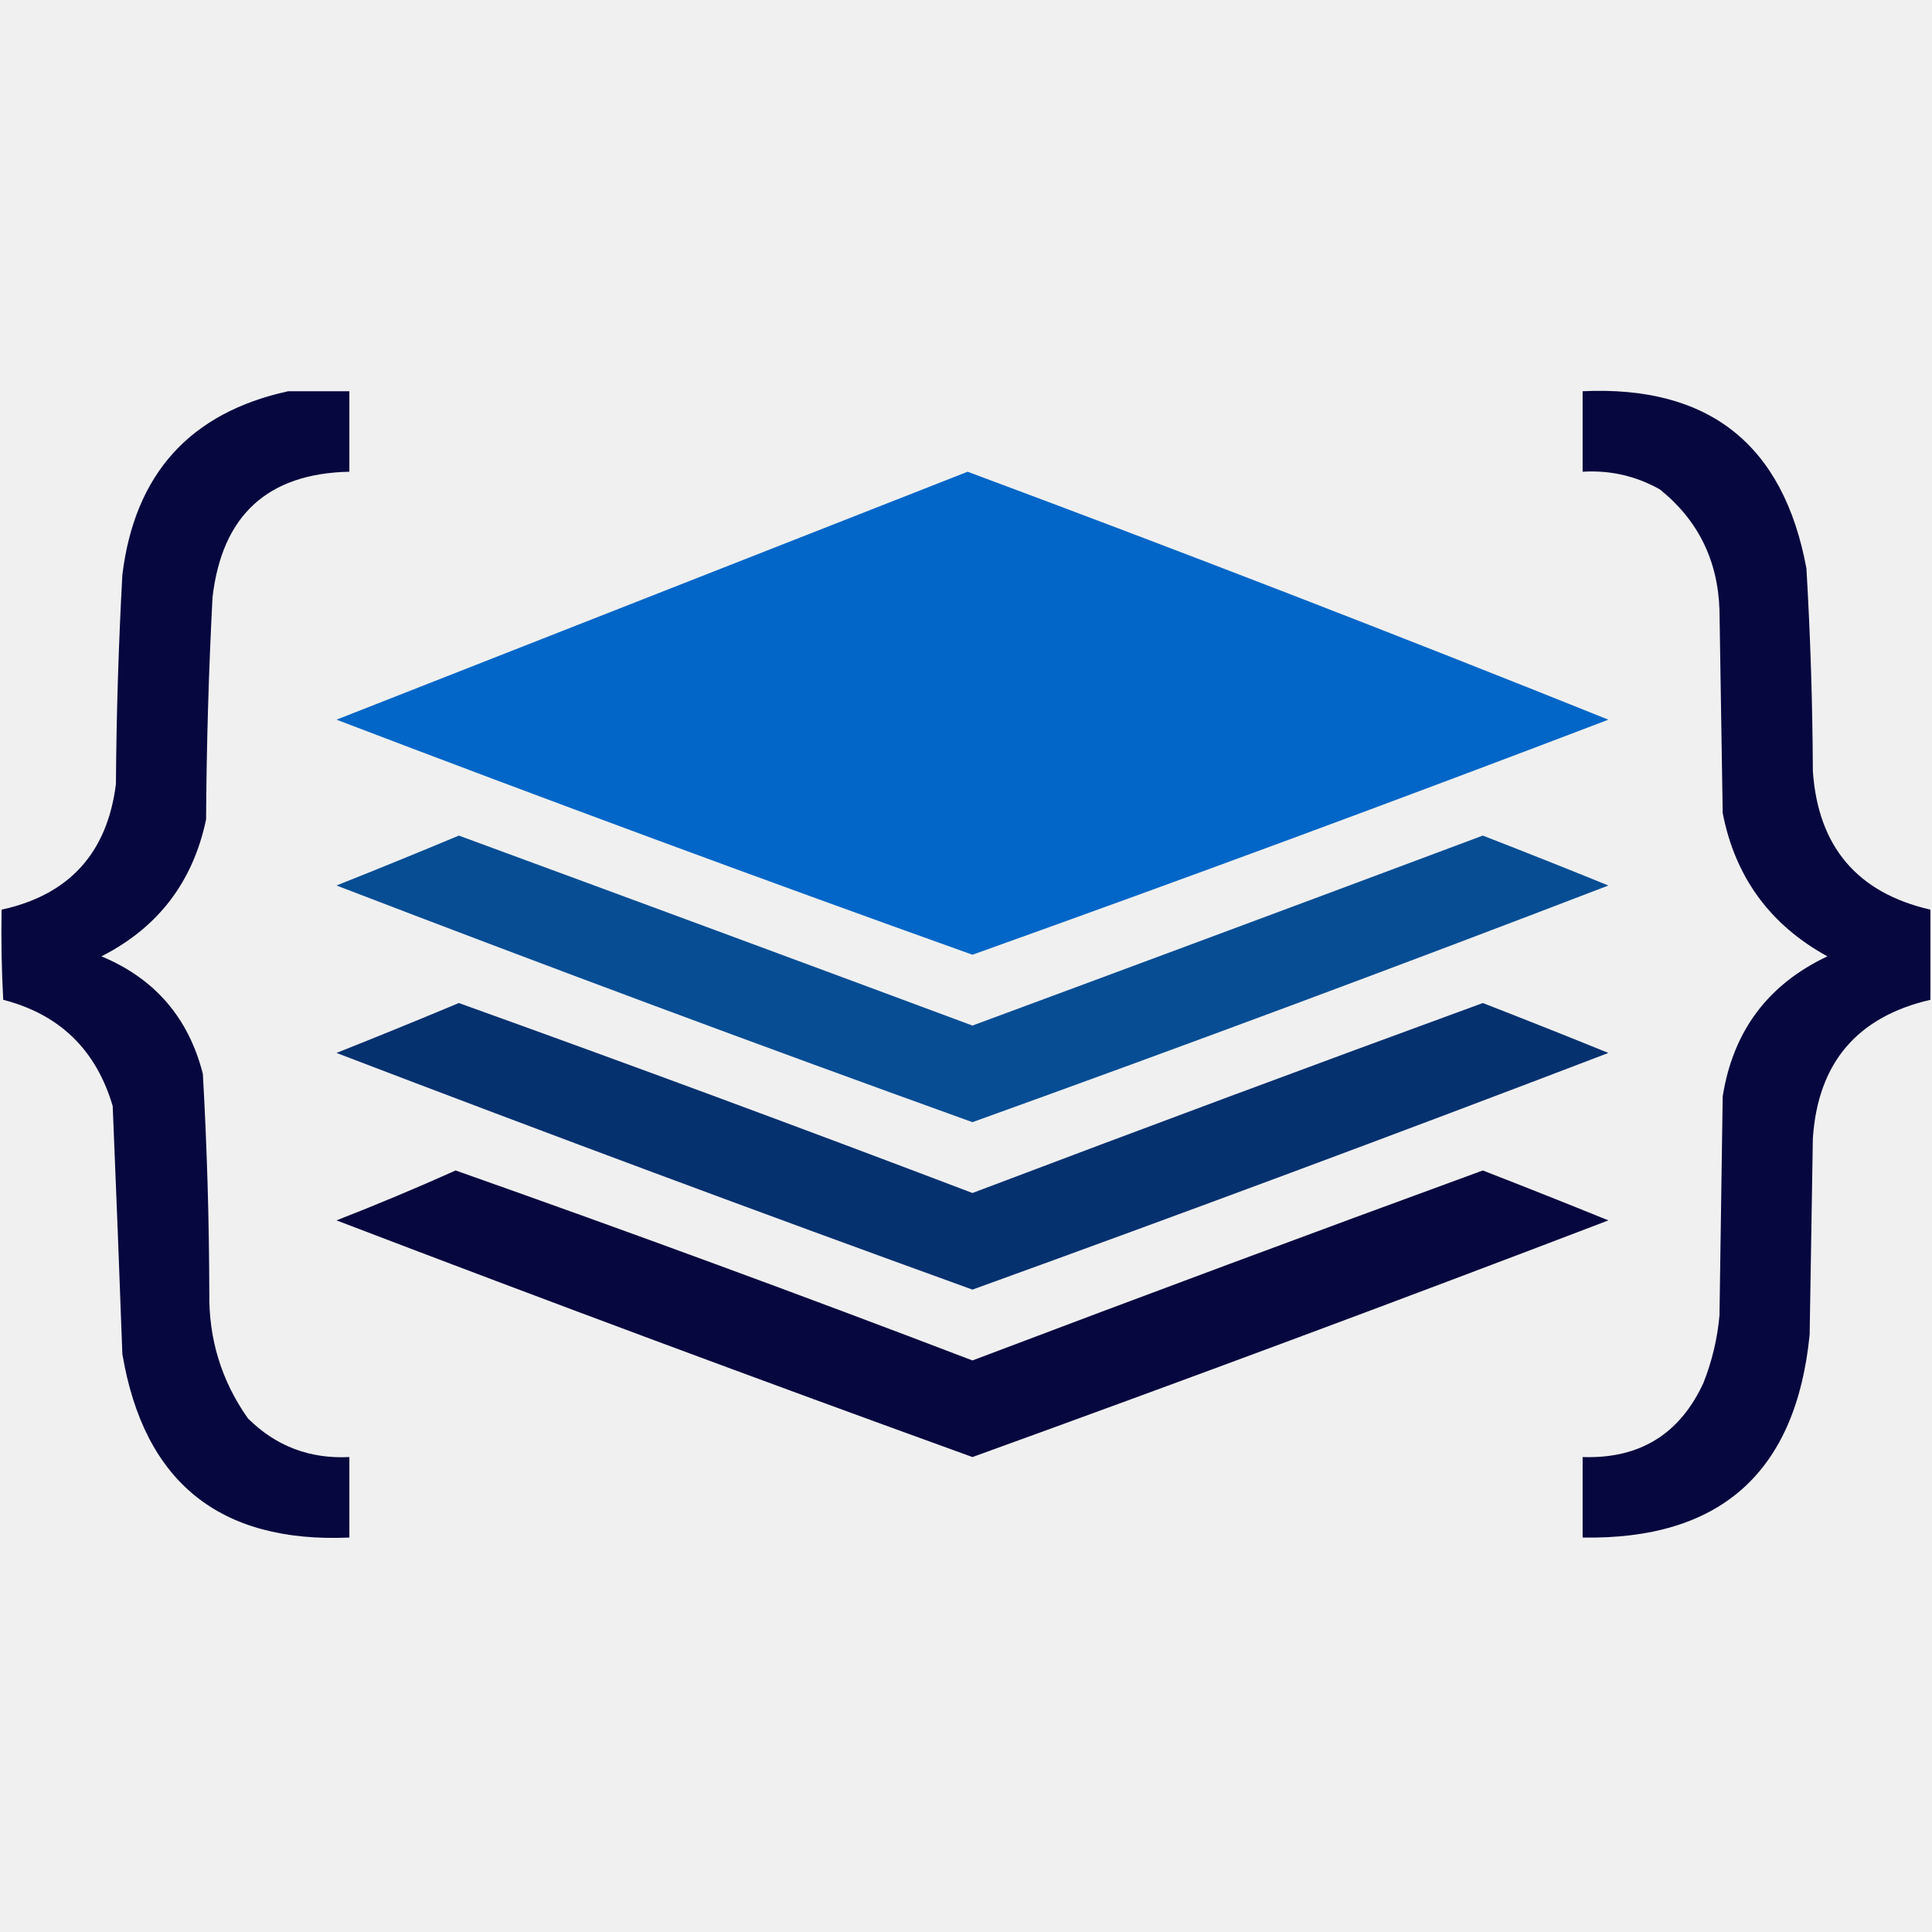
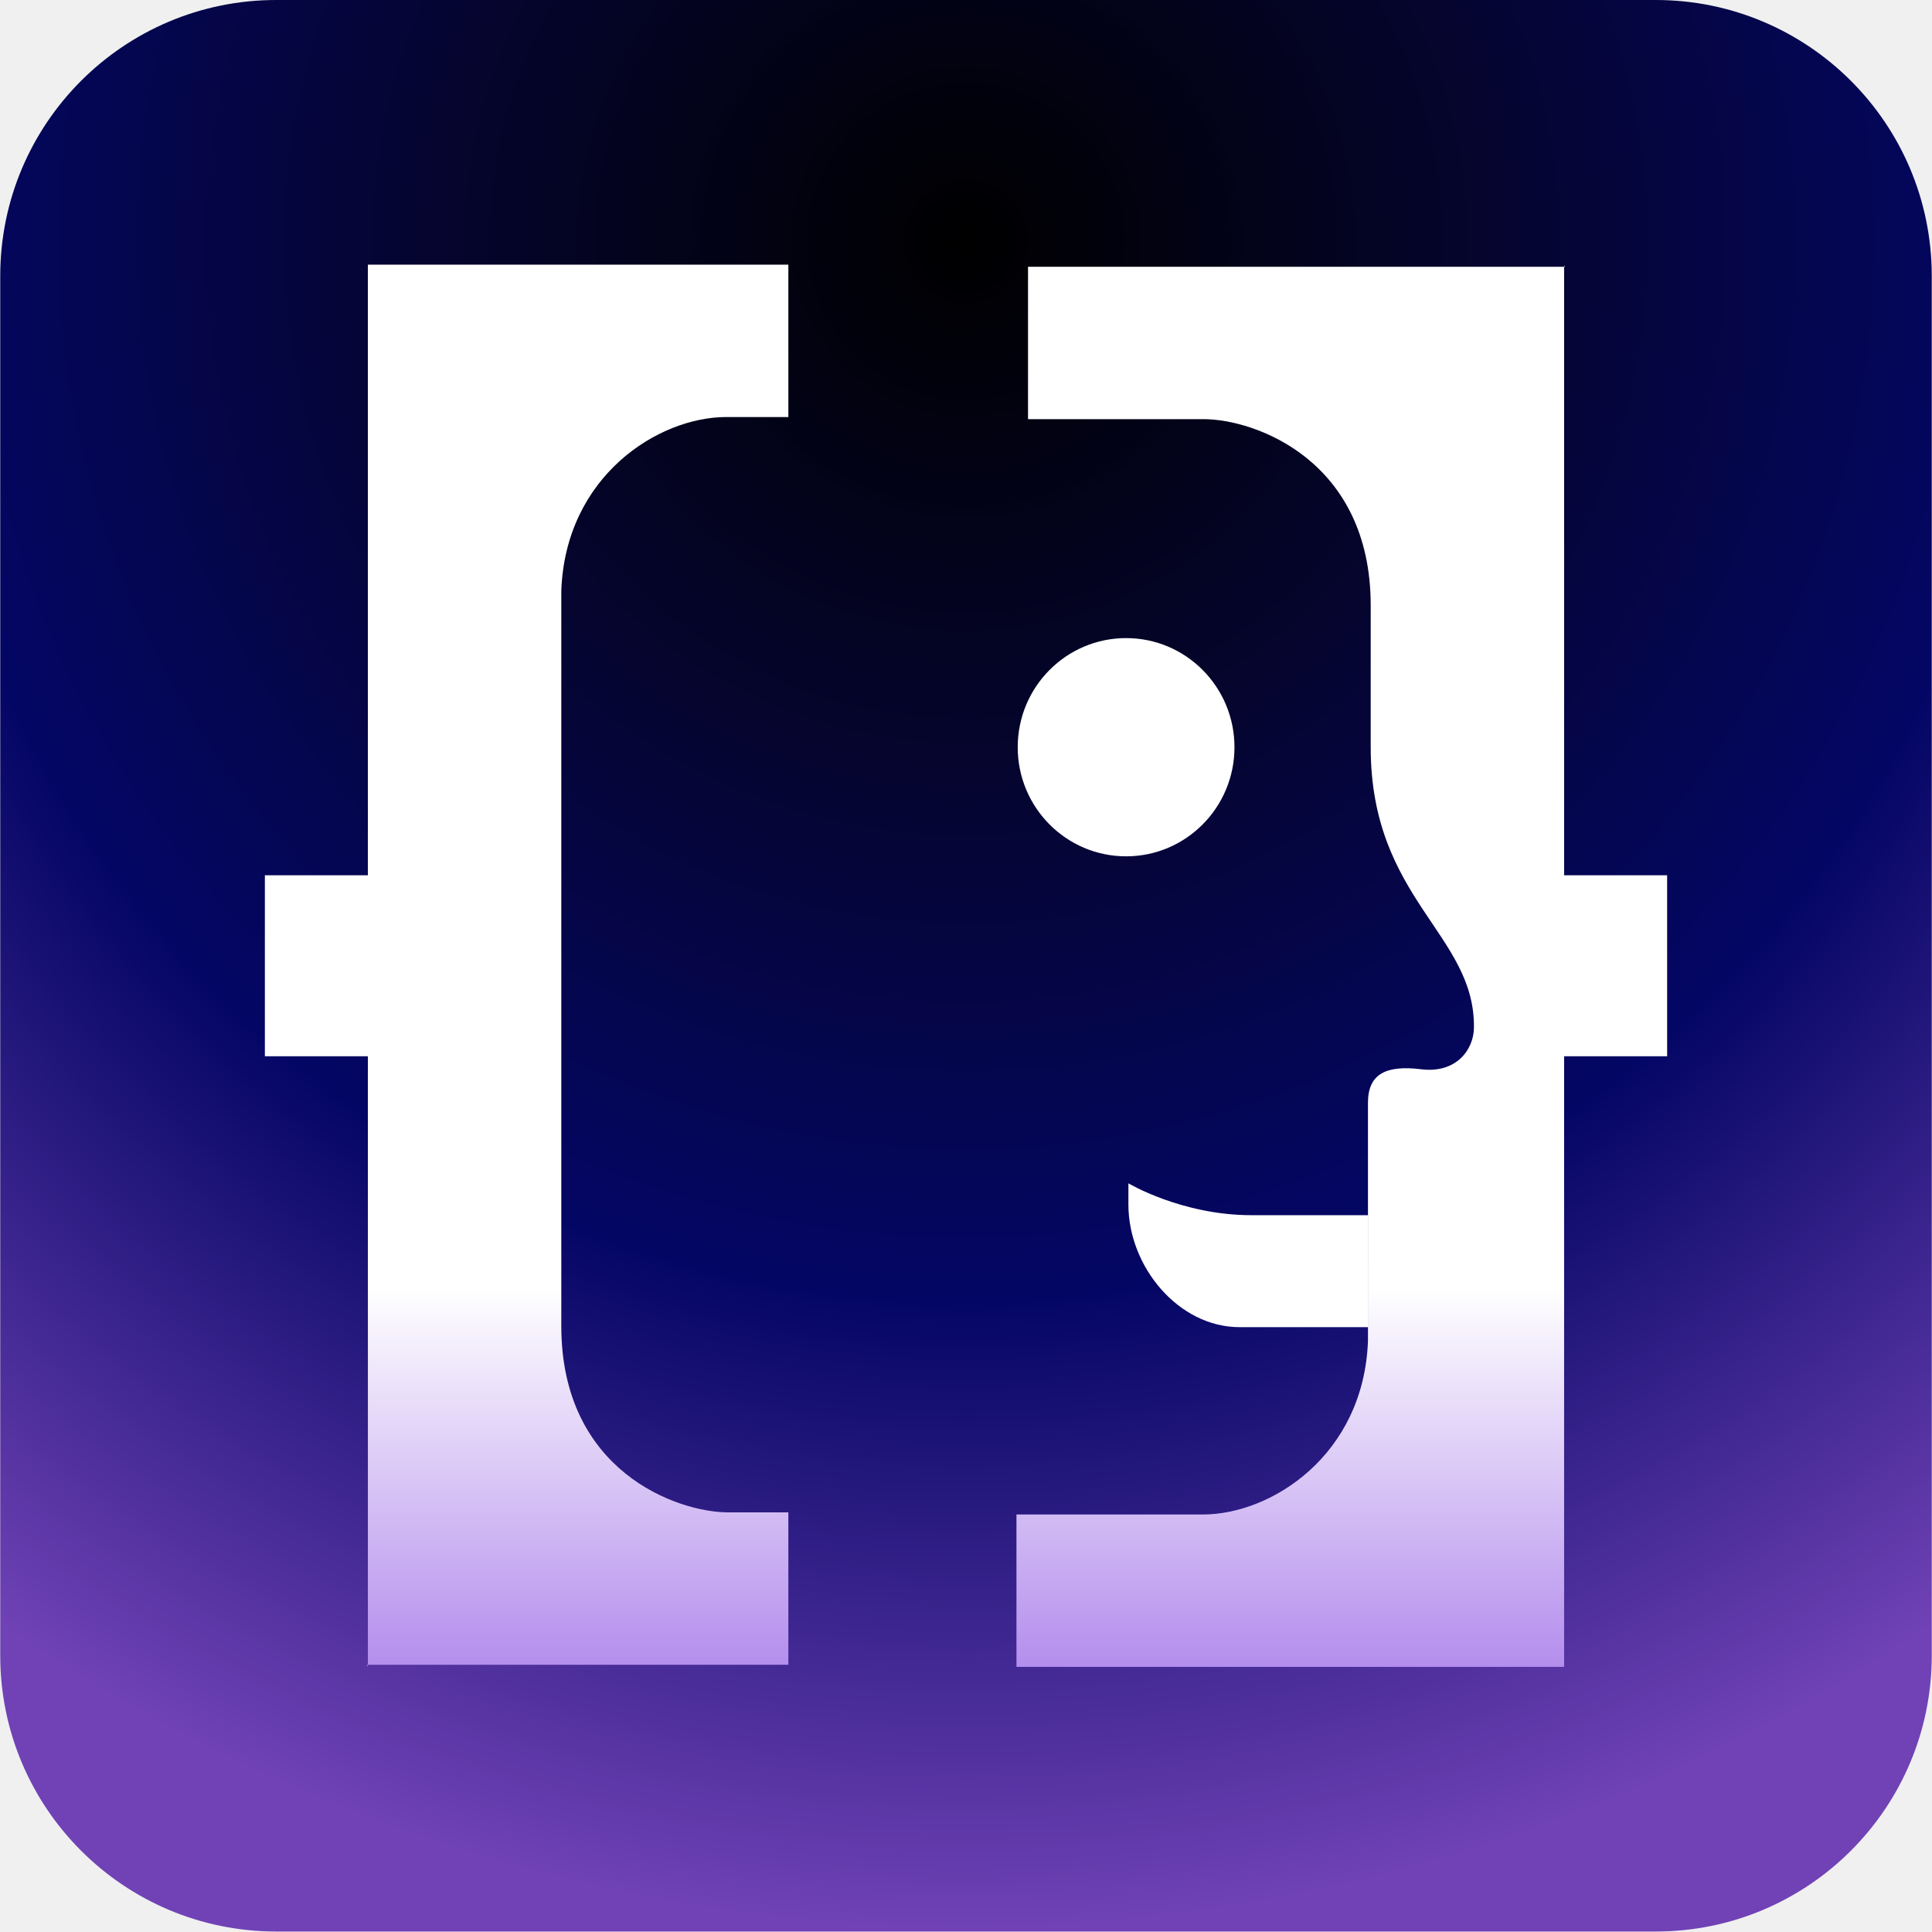
- <svg xmlns="http://www.w3.org/2000/svg" version="1.1" width="600px" height="600px" style="shape-rendering:geometricPrecision; text-rendering:geometricPrecision; image-rendering:optimizeQuality; fill-rule:evenodd; clip-rule:evenodd">
-   <g>
-     <path style="opacity:0.969" fill="#00003a" d="M 89.5,121.5 C 95.833,121.5 102.167,121.5 108.5,121.5C 108.5,129.833 108.5,138.167 108.5,146.5C 83.127,147.031 68.961,160.031 66,185.5C 64.807,208.479 64.141,231.479 64,254.5C 59.914,273.909 49.08,288.075 31.5,297C 48.056,303.893 58.556,316.06 63,333.5C 64.28,356.125 64.947,378.792 65,401.5C 64.798,415.887 68.798,428.887 77,440.5C 85.666,449.114 96.166,453.114 108.5,452.5C 108.5,460.833 108.5,469.167 108.5,477.5C 68.192,479.265 44.692,460.265 38,420.5C 37.068,394.818 36.068,369.151 35,343.5C 29.854,326.019 18.52,315.019 1,310.5C 0.5,301.173 0.334,291.839 0.5,282.5C 21.474,277.921 33.307,264.921 36,243.5C 36.151,221.812 36.818,200.146 38,178.5C 41.844,147.168 59.01,128.168 89.5,121.5 Z" />
-   </g>
-   <g>
-     <path style="opacity:0.969" fill="#00003a" d="M 599.5,282.5 C 599.5,291.833 599.5,301.167 599.5,310.5C 576.735,315.77 564.568,330.103 563,353.5C 562.667,373.833 562.333,394.167 562,414.5C 557.775,457.231 534.275,478.231 491.5,477.5C 491.5,469.167 491.5,460.833 491.5,452.5C 509.158,453.094 521.658,445.427 529,429.5C 531.683,422.756 533.349,415.756 534,408.5C 534.333,385.833 534.667,363.167 535,340.5C 538.208,320.231 549.041,305.731 567.5,297C 549.694,287.208 538.861,272.375 535,252.5C 534.667,231.5 534.333,210.5 534,189.5C 533.516,174.033 527.349,161.533 515.5,152C 508.053,147.81 500.053,145.977 491.5,146.5C 491.5,138.167 491.5,129.833 491.5,121.5C 530.687,119.669 553.853,138.002 561,176.5C 562.236,197.471 562.903,218.471 563,239.5C 564.631,262.953 576.798,277.286 599.5,282.5 Z" />
-   </g>
-   <g>
-     <path style="opacity:0.994" fill="#0065c7" d="M 300.5,146.5 C 367.143,171.32 433.477,196.987 499.5,223.5C 433.943,248.52 368.11,272.853 302,296.5C 235.89,272.853 170.057,248.52 104.5,223.5C 169.913,197.784 235.247,172.117 300.5,146.5 Z" />
-   </g>
-   <g>
-     <path style="opacity:0.974" fill="#004991" d="M 142.5,259.5 C 195.682,279.061 248.848,298.728 302,318.5C 354.85,298.938 407.683,279.272 460.5,259.5C 473.54,264.569 486.54,269.735 499.5,275C 433.968,300.177 368.134,324.677 302,348.5C 235.876,324.684 170.042,300.184 104.5,275C 117.307,269.905 129.974,264.738 142.5,259.5 Z" />
-   </g>
-   <g>
-     <path style="opacity:0.973" fill="#002c6c" d="M 142.5,311.5 C 195.852,330.673 249.019,350.34 302,370.5C 354.69,350.547 407.523,330.88 460.5,311.5C 473.54,316.569 486.54,321.735 499.5,327C 433.929,352.081 368.096,376.581 302,400.5C 235.915,376.584 170.082,352.084 104.5,327C 117.307,321.905 129.974,316.738 142.5,311.5 Z" />
-   </g>
-   <g>
-     <path style="opacity:0.969" fill="#00003a" d="M 141.5,363.5 C 195.222,382.464 248.722,402.131 302,422.5C 354.706,402.542 407.54,382.875 460.5,363.5C 473.534,368.567 486.534,373.734 499.5,379C 433.932,404.08 368.099,428.58 302,452.5C 235.901,428.58 170.068,404.08 104.5,379C 117.056,374.101 129.389,368.934 141.5,363.5 Z" />
-   </g>
+ <svg xmlns="http://www.w3.org/2000/svg" width="350" height="350" viewBox="0 0 350 350" fill="none">
+   <rect x="0.043" width="349.913" height="349.913" rx="50" fill="url(#paint0_radial_271_16)" />
+   <path d="M66.646 301.972V191.349H47.984V158.564H66.646V47.941H142.818V75.549H131.583C119.205 75.549 102.447 86.285 101.685 106.991V240.238C101.685 266.504 122.632 273.981 131.963 273.981H142.818V301.589H66.456L66.646 301.972Z" fill="url(#paint1_linear_271_16)" />
+   <path d="M283.354 48.132V158.564H302.016V191.349H283.354V301.972H184.141V274.364H217.923C230.301 274.364 247.059 263.628 247.82 242.922V199.785C247.82 194.551 251.077 192.921 257.456 193.707C263.835 194.493 266.958 190.141 267.016 186.23C267.282 169.205 248.316 162.974 248.316 135.366V109.675C248.316 83.409 227.368 75.932 218.037 75.932H186.236V48.324H283.545L283.354 48.132Z" fill="url(#paint2_linear_271_16)" />
+   <path d="M204.003 155.131C214.846 155.131 223.636 146.282 223.636 135.365C223.636 124.448 214.846 115.598 204.003 115.598C193.159 115.598 184.369 124.448 184.369 135.365C184.369 146.282 193.159 155.131 204.003 155.131Z" fill="white" />
+   <path d="M204.421 214.373C204.421 214.373 214.082 220.144 226.727 220.144C240.613 220.144 247.877 220.144 247.877 220.144V240.428H224.569C213.448 240.428 204.421 229.423 204.421 218.226V214.373Z" fill="white" />
+   <defs>
+     <radialGradient id="paint0_radial_271_16" cx="0" cy="0" r="1" gradientUnits="userSpaceOnUse" gradientTransform="translate(174.999 43.4783) rotate(90) scale(306.435)">
+       <stop />
+       <stop offset="0.314" stop-color="#05052F" />
+       <stop offset="0.628" stop-color="#040665" />
+       <stop offset="1" stop-color="#7042B5" />
+     </radialGradient>
+     <linearGradient id="paint1_linear_271_16" x1="175" y1="47.941" x2="175" y2="301.972" gradientUnits="userSpaceOnUse">
+       <stop stop-color="white" />
+       <stop offset="0.395" stop-color="white" />
+       <stop offset="0.73" stop-color="white" />
+       <stop offset="1" stop-color="#B48EED" />
+     </linearGradient>
+     <linearGradient id="paint2_linear_271_16" x1="175" y1="47.941" x2="175" y2="301.972" gradientUnits="userSpaceOnUse">
+       <stop stop-color="white" />
+       <stop offset="0.395" stop-color="white" />
+       <stop offset="0.73" stop-color="white" />
+       <stop offset="1" stop-color="#B48EED" />
+     </linearGradient>
+   </defs>
</svg>
